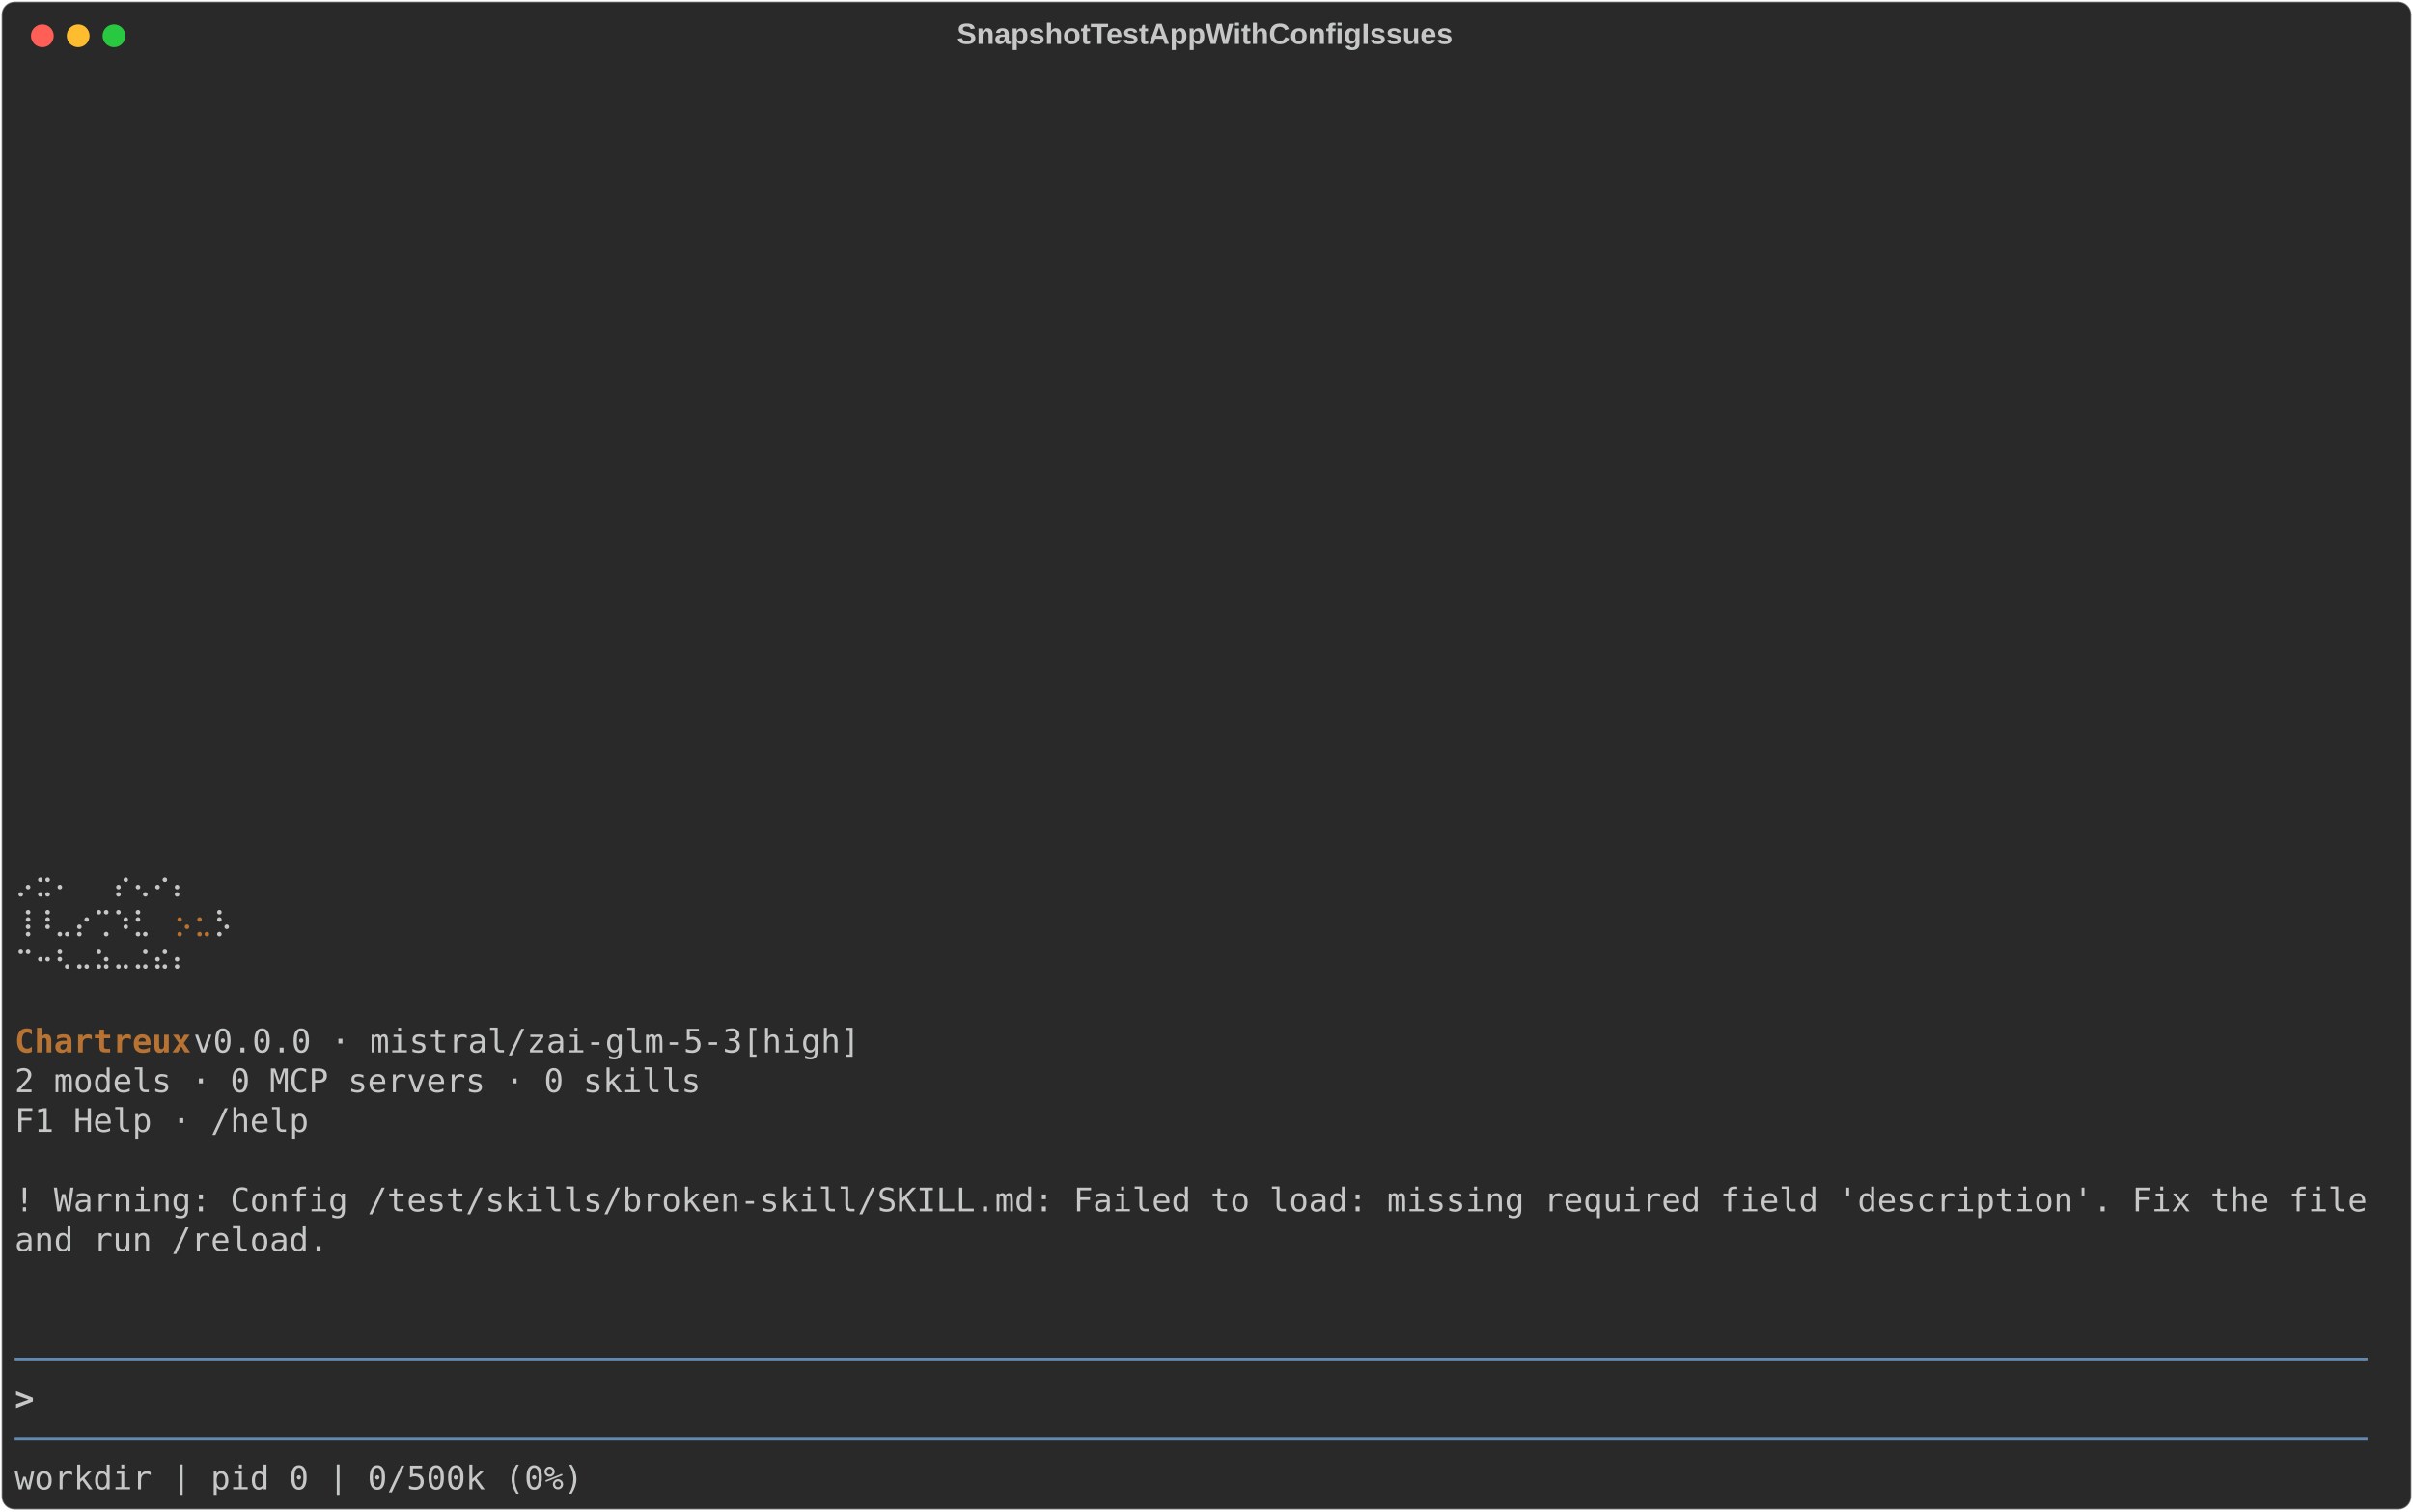
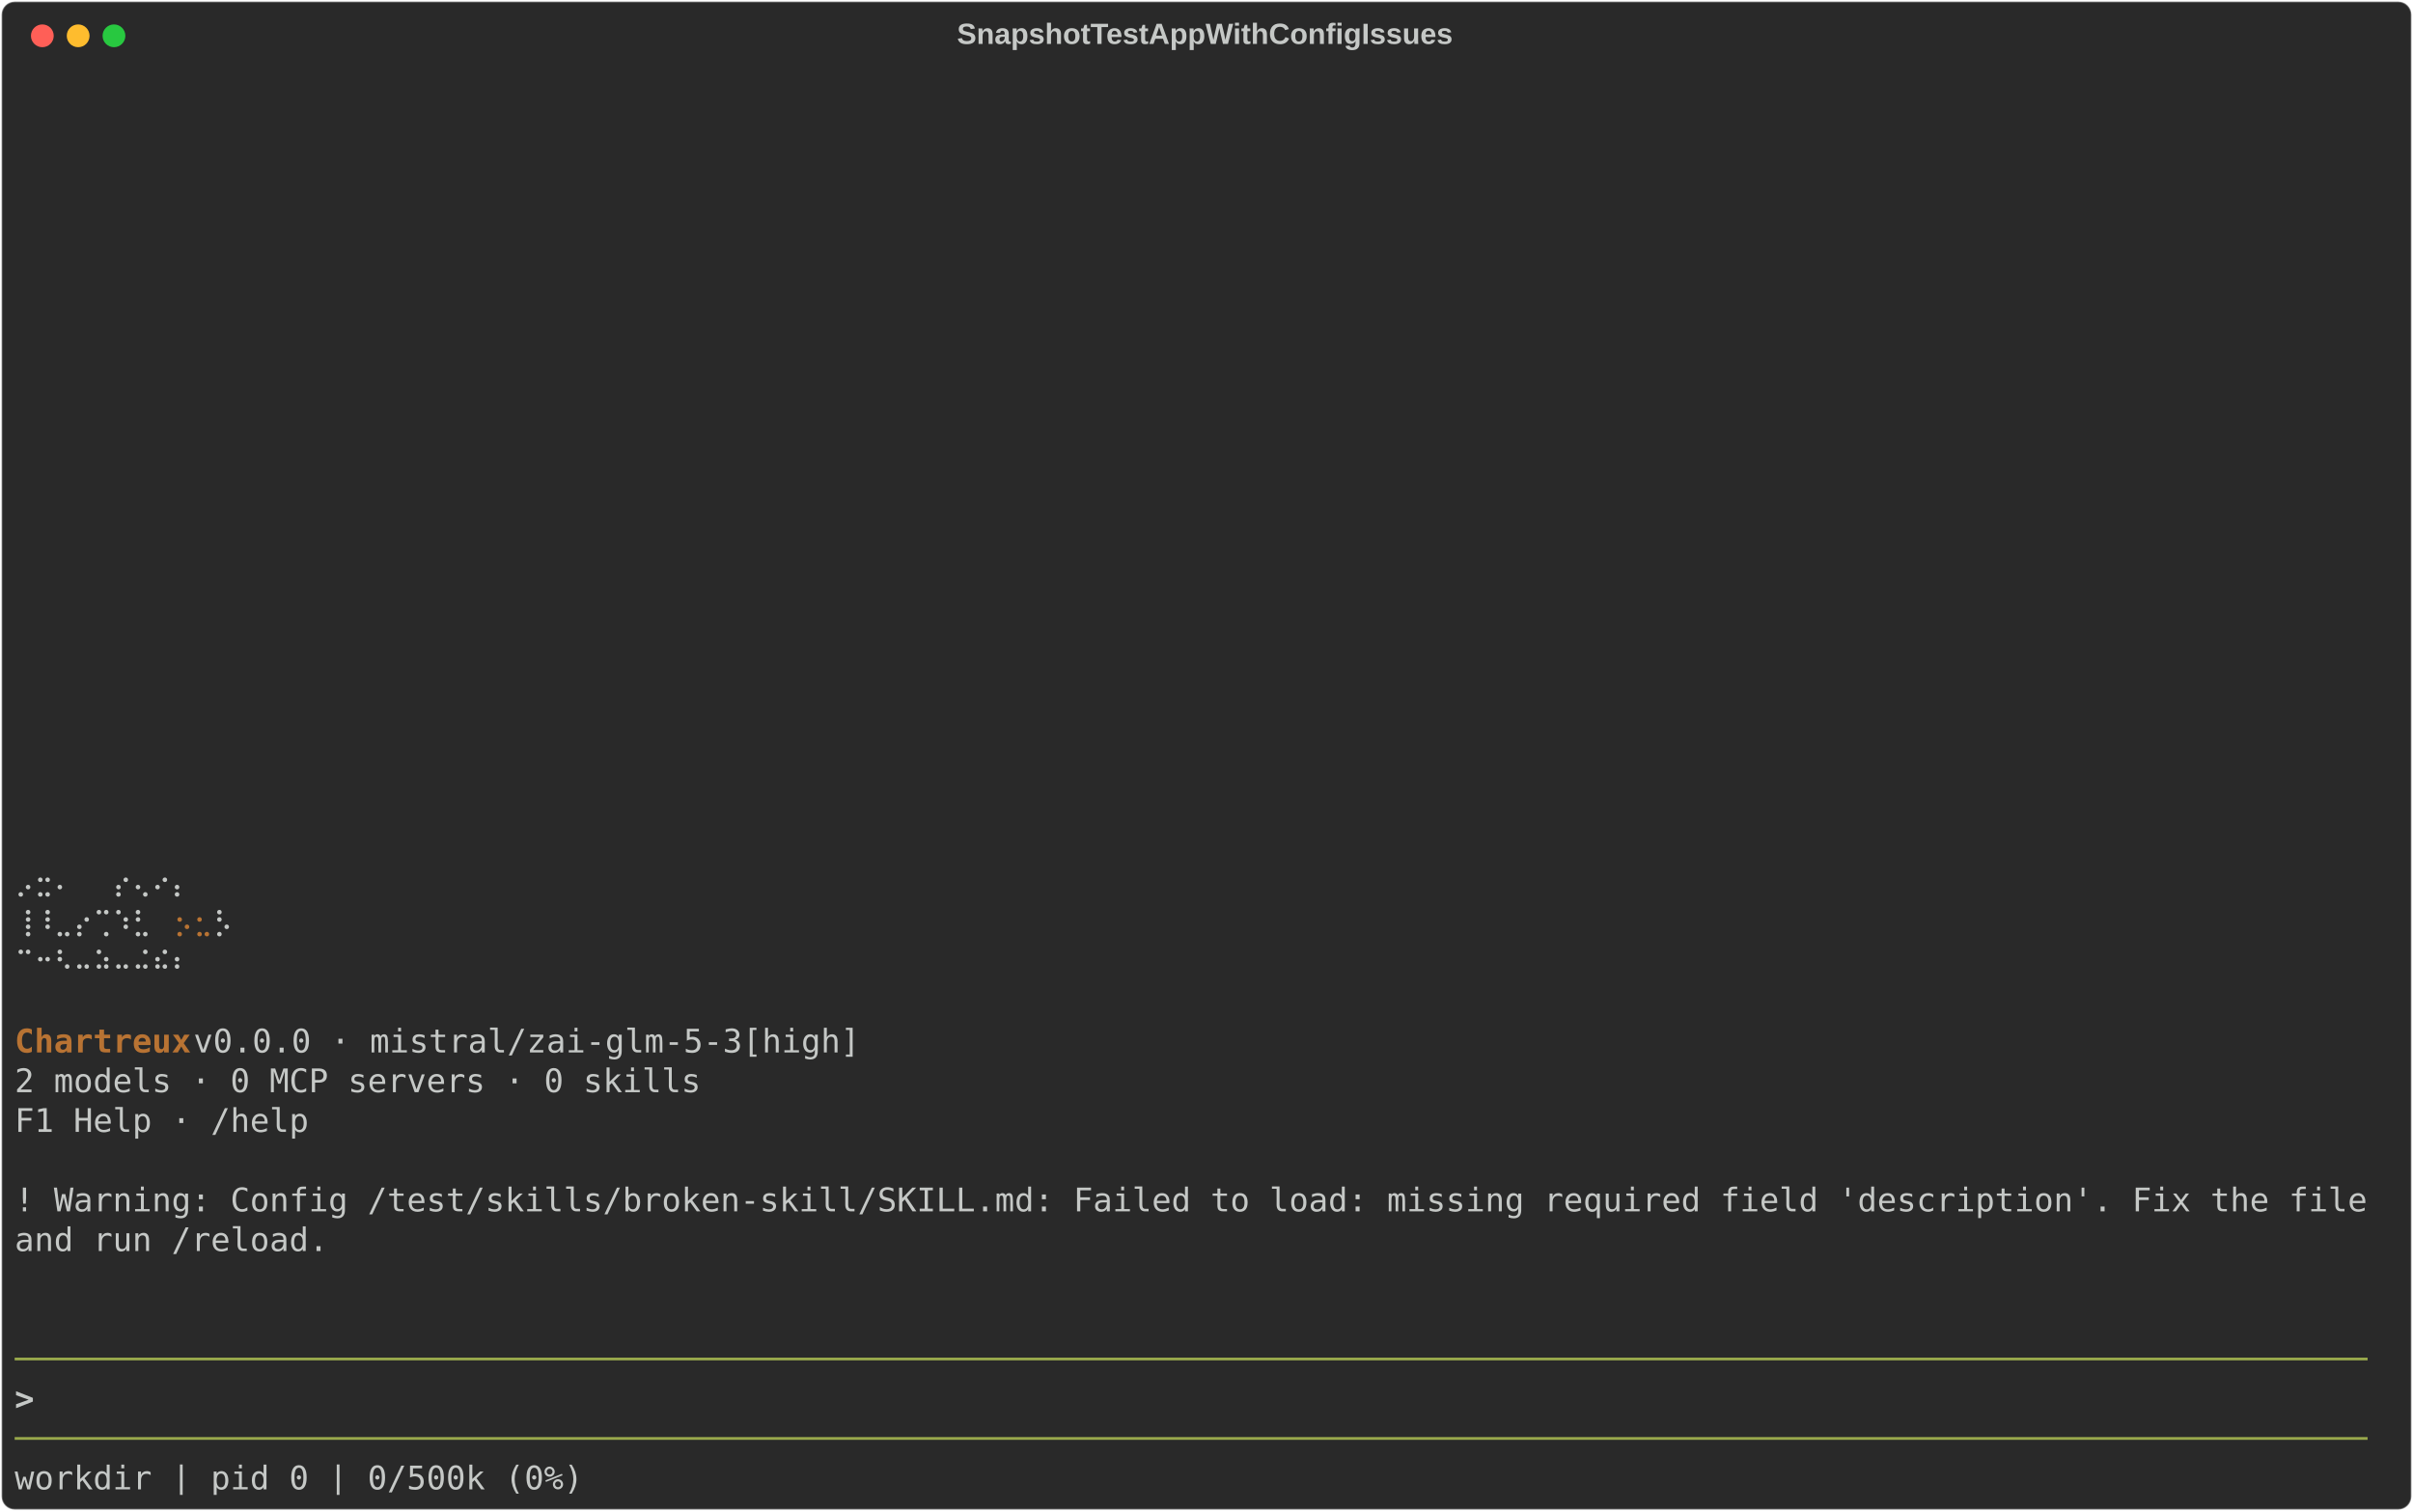
<svg xmlns="http://www.w3.org/2000/svg" class="rich-terminal" viewBox="0 0 1482 928.4">
  <style>

    @font-face {
        font-family: "Fira Code";
        src: local("FiraCode-Regular"),
                url("https://cdnjs.cloudflare.com/ajax/libs/firacode/6.2.0/woff2/FiraCode-Regular.woff2") format("woff2"),
                url("https://cdnjs.cloudflare.com/ajax/libs/firacode/6.2.0/woff/FiraCode-Regular.woff") format("woff");
        font-style: normal;
        font-weight: 400;
    }
    @font-face {
        font-family: "Fira Code";
        src: local("FiraCode-Bold"),
                url("https://cdnjs.cloudflare.com/ajax/libs/firacode/6.2.0/woff2/FiraCode-Bold.woff2") format("woff2"),
                url("https://cdnjs.cloudflare.com/ajax/libs/firacode/6.2.0/woff/FiraCode-Bold.woff") format("woff");
        font-style: bold;
        font-weight: 700;
    }

    .terminal-matrix {
        font-family: Fira Code, monospace;
        font-size: 20px;
        line-height: 24.4px;
        font-variant-east-asian: full-width;
    }

    .terminal-title {
        font-size: 18px;
        font-weight: bold;
        font-family: arial;
    }

    .terminal-r1 { fill: #c5c8c6 }
.terminal-r2 { fill: #b87333 }
.terminal-r3 { fill: #b87333;font-weight: bold }
- .terminal-r4 { fill: #608ab1 }
+ .terminal-r4 { fill: #98a84b }
.terminal-r5 { fill: #c5c8c6;font-weight: bold }
    </style>
  <defs>
    <clipPath id="terminal-clip-terminal">
      <rect x="0" y="0" width="1463.0" height="877.4" />
    </clipPath>
    <clipPath id="terminal-line-0">
      <rect x="0" y="1.5" width="1464" height="24.65" />
    </clipPath>
    <clipPath id="terminal-line-1">
      <rect x="0" y="25.9" width="1464" height="24.65" />
    </clipPath>
    <clipPath id="terminal-line-2">
      <rect x="0" y="50.3" width="1464" height="24.65" />
    </clipPath>
    <clipPath id="terminal-line-3">
      <rect x="0" y="74.7" width="1464" height="24.65" />
    </clipPath>
    <clipPath id="terminal-line-4">
      <rect x="0" y="99.1" width="1464" height="24.65" />
    </clipPath>
    <clipPath id="terminal-line-5">
      <rect x="0" y="123.5" width="1464" height="24.65" />
    </clipPath>
    <clipPath id="terminal-line-6">
      <rect x="0" y="147.9" width="1464" height="24.65" />
    </clipPath>
    <clipPath id="terminal-line-7">
      <rect x="0" y="172.3" width="1464" height="24.65" />
    </clipPath>
    <clipPath id="terminal-line-8">
      <rect x="0" y="196.7" width="1464" height="24.65" />
    </clipPath>
    <clipPath id="terminal-line-9">
      <rect x="0" y="221.1" width="1464" height="24.65" />
    </clipPath>
    <clipPath id="terminal-line-10">
      <rect x="0" y="245.5" width="1464" height="24.65" />
    </clipPath>
    <clipPath id="terminal-line-11">
      <rect x="0" y="269.9" width="1464" height="24.65" />
    </clipPath>
    <clipPath id="terminal-line-12">
      <rect x="0" y="294.3" width="1464" height="24.65" />
    </clipPath>
    <clipPath id="terminal-line-13">
      <rect x="0" y="318.7" width="1464" height="24.65" />
    </clipPath>
    <clipPath id="terminal-line-14">
      <rect x="0" y="343.1" width="1464" height="24.65" />
    </clipPath>
    <clipPath id="terminal-line-15">
      <rect x="0" y="367.5" width="1464" height="24.65" />
    </clipPath>
    <clipPath id="terminal-line-16">
      <rect x="0" y="391.9" width="1464" height="24.65" />
    </clipPath>
    <clipPath id="terminal-line-17">
      <rect x="0" y="416.3" width="1464" height="24.65" />
    </clipPath>
    <clipPath id="terminal-line-18">
      <rect x="0" y="440.7" width="1464" height="24.65" />
    </clipPath>
    <clipPath id="terminal-line-19">
      <rect x="0" y="465.1" width="1464" height="24.65" />
    </clipPath>
    <clipPath id="terminal-line-20">
      <rect x="0" y="489.5" width="1464" height="24.65" />
    </clipPath>
    <clipPath id="terminal-line-21">
      <rect x="0" y="513.9" width="1464" height="24.65" />
    </clipPath>
    <clipPath id="terminal-line-22">
      <rect x="0" y="538.3" width="1464" height="24.65" />
    </clipPath>
    <clipPath id="terminal-line-23">
      <rect x="0" y="562.7" width="1464" height="24.65" />
    </clipPath>
    <clipPath id="terminal-line-24">
      <rect x="0" y="587.1" width="1464" height="24.65" />
    </clipPath>
    <clipPath id="terminal-line-25">
      <rect x="0" y="611.5" width="1464" height="24.65" />
    </clipPath>
    <clipPath id="terminal-line-26">
      <rect x="0" y="635.9" width="1464" height="24.65" />
    </clipPath>
    <clipPath id="terminal-line-27">
      <rect x="0" y="660.3" width="1464" height="24.65" />
    </clipPath>
    <clipPath id="terminal-line-28">
      <rect x="0" y="684.7" width="1464" height="24.65" />
    </clipPath>
    <clipPath id="terminal-line-29">
      <rect x="0" y="709.1" width="1464" height="24.65" />
    </clipPath>
    <clipPath id="terminal-line-30">
      <rect x="0" y="733.5" width="1464" height="24.65" />
    </clipPath>
    <clipPath id="terminal-line-31">
      <rect x="0" y="757.9" width="1464" height="24.65" />
    </clipPath>
    <clipPath id="terminal-line-32">
      <rect x="0" y="782.3" width="1464" height="24.65" />
    </clipPath>
    <clipPath id="terminal-line-33">
      <rect x="0" y="806.7" width="1464" height="24.65" />
    </clipPath>
    <clipPath id="terminal-line-34">
      <rect x="0" y="831.1" width="1464" height="24.65" />
    </clipPath>
  </defs>
  <rect fill="#292929" stroke="rgba(255,255,255,0.35)" stroke-width="1" x="1" y="1" width="1480" height="926.4" rx="8" />
  <text class="terminal-title" fill="#c5c8c6" text-anchor="middle" x="740" y="27">SnapshotTestAppWithConfigIssues</text>
  <g transform="translate(26,22)">
    <circle cx="0" cy="0" r="7" fill="#ff5f57" />
    <circle cx="22" cy="0" r="7" fill="#febc2e" />
    <circle cx="44" cy="0" r="7" fill="#28c840" />
  </g>
  <g transform="translate(9, 41)" clip-path="url(#terminal-clip-terminal)">
    <g class="terminal-matrix">
      <text class="terminal-r1" x="1464" y="20" textLength="12.2" clip-path="url(#terminal-line-0)">
</text>
      <text class="terminal-r1" x="1464" y="44.4" textLength="12.2" clip-path="url(#terminal-line-1)">
</text>
      <text class="terminal-r1" x="1464" y="68.8" textLength="12.2" clip-path="url(#terminal-line-2)">
</text>
      <text class="terminal-r1" x="1464" y="93.2" textLength="12.2" clip-path="url(#terminal-line-3)">
</text>
      <text class="terminal-r1" x="1464" y="117.6" textLength="12.2" clip-path="url(#terminal-line-4)">
</text>
      <text class="terminal-r1" x="1464" y="142" textLength="12.2" clip-path="url(#terminal-line-5)">
</text>
      <text class="terminal-r1" x="1464" y="166.4" textLength="12.2" clip-path="url(#terminal-line-6)">
</text>
      <text class="terminal-r1" x="1464" y="190.8" textLength="12.2" clip-path="url(#terminal-line-7)">
</text>
      <text class="terminal-r1" x="1464" y="215.2" textLength="12.2" clip-path="url(#terminal-line-8)">
</text>
      <text class="terminal-r1" x="1464" y="239.6" textLength="12.2" clip-path="url(#terminal-line-9)">
</text>
      <text class="terminal-r1" x="1464" y="264" textLength="12.2" clip-path="url(#terminal-line-10)">
</text>
      <text class="terminal-r1" x="1464" y="288.4" textLength="12.2" clip-path="url(#terminal-line-11)">
</text>
      <text class="terminal-r1" x="1464" y="312.8" textLength="12.2" clip-path="url(#terminal-line-12)">
</text>
      <text class="terminal-r1" x="1464" y="337.2" textLength="12.2" clip-path="url(#terminal-line-13)">
</text>
      <text class="terminal-r1" x="1464" y="361.6" textLength="12.2" clip-path="url(#terminal-line-14)">
</text>
      <text class="terminal-r1" x="1464" y="386" textLength="12.2" clip-path="url(#terminal-line-15)">
</text>
      <text class="terminal-r1" x="1464" y="410.4" textLength="12.2" clip-path="url(#terminal-line-16)">
</text>
      <text class="terminal-r1" x="1464" y="434.8" textLength="12.2" clip-path="url(#terminal-line-17)">
</text>
      <text class="terminal-r1" x="1464" y="459.2" textLength="12.2" clip-path="url(#terminal-line-18)">
</text>
      <text class="terminal-r1" x="1464" y="483.6" textLength="12.2" clip-path="url(#terminal-line-19)">
</text>
      <text class="terminal-r1" x="0" y="508" textLength="134.2" clip-path="url(#terminal-line-20)">  ⡠⣒⠄  ⡔⢄⠔⡄</text>
      <text class="terminal-r1" x="1464" y="508" textLength="12.2" clip-path="url(#terminal-line-20)">
</text>
      <text class="terminal-r1" x="0" y="532.4" textLength="97.6" clip-path="url(#terminal-line-21)"> ⢸⠸⣀⡔⢉⠱⣃</text>
      <text class="terminal-r2" x="97.6" y="532.4" textLength="12.2" clip-path="url(#terminal-line-21)">⡢</text>
      <text class="terminal-r2" x="109.8" y="532.4" textLength="12.2" clip-path="url(#terminal-line-21)">⣂</text>
      <text class="terminal-r1" x="122" y="532.4" textLength="12.2" clip-path="url(#terminal-line-21)">⡣</text>
      <text class="terminal-r1" x="1464" y="532.4" textLength="12.2" clip-path="url(#terminal-line-21)">
</text>
      <text class="terminal-r1" x="0" y="556.8" textLength="134.2" clip-path="url(#terminal-line-22)">  ⠉⠒⠣⠤⠵⠤⠬⠮⠆</text>
      <text class="terminal-r1" x="1464" y="556.8" textLength="12.2" clip-path="url(#terminal-line-22)">
</text>
      <text class="terminal-r1" x="1464" y="581.2" textLength="12.2" clip-path="url(#terminal-line-23)">
</text>
      <text class="terminal-r3" x="0" y="605.6" textLength="109.8" clip-path="url(#terminal-line-24)">Chartreux</text>
      <text class="terminal-r1" x="109.8" y="605.6" textLength="427" clip-path="url(#terminal-line-24)"> v0.0.0 · mistral/zai-glm-5-3[high]</text>
      <text class="terminal-r1" x="1464" y="605.6" textLength="12.2" clip-path="url(#terminal-line-24)">
</text>
      <text class="terminal-r1" x="0" y="630" textLength="427" clip-path="url(#terminal-line-25)">2 models · 0 MCP servers · 0 skills</text>
      <text class="terminal-r1" x="1464" y="630" textLength="12.2" clip-path="url(#terminal-line-25)">
</text>
      <text class="terminal-r1" x="0" y="654.4" textLength="183" clip-path="url(#terminal-line-26)">F1 Help · /help</text>
      <text class="terminal-r1" x="1464" y="654.4" textLength="12.2" clip-path="url(#terminal-line-26)">
</text>
      <text class="terminal-r1" x="1464" y="678.8" textLength="12.2" clip-path="url(#terminal-line-27)">
</text>
      <text class="terminal-r1" x="0" y="703.2" textLength="1464" clip-path="url(#terminal-line-28)">! Warning: Config /test/skills/broken-skill/SKILL.md: Failed to load: missing required field 'description'. Fix the file</text>
      <text class="terminal-r1" x="1464" y="703.2" textLength="12.2" clip-path="url(#terminal-line-28)">
</text>
      <text class="terminal-r1" x="0" y="727.6" textLength="195.2" clip-path="url(#terminal-line-29)">and run /reload.</text>
      <text class="terminal-r1" x="1464" y="727.6" textLength="12.2" clip-path="url(#terminal-line-29)">
</text>
      <text class="terminal-r1" x="1464" y="752" textLength="12.2" clip-path="url(#terminal-line-30)">
</text>
      <text class="terminal-r1" x="1464" y="776.4" textLength="12.2" clip-path="url(#terminal-line-31)">
</text>
      <text class="terminal-r4" x="0" y="800.8" textLength="1464" clip-path="url(#terminal-line-32)">────────────────────────────────────────────────────────────────────────────────────────────────────────────────────────</text>
      <text class="terminal-r1" x="1464" y="800.8" textLength="12.2" clip-path="url(#terminal-line-32)">
</text>
      <text class="terminal-r5" x="0" y="825.2" textLength="12.2" clip-path="url(#terminal-line-33)">&gt;</text>
      <text class="terminal-r1" x="1464" y="825.2" textLength="12.2" clip-path="url(#terminal-line-33)">
</text>
      <text class="terminal-r4" x="0" y="849.6" textLength="1464" clip-path="url(#terminal-line-34)">────────────────────────────────────────────────────────────────────────────────────────────────────────────────────────</text>
      <text class="terminal-r1" x="1464" y="849.6" textLength="12.2" clip-path="url(#terminal-line-34)">
</text>
      <text class="terminal-r1" x="0" y="874" textLength="353.8" clip-path="url(#terminal-line-35)">workdir | pid 0 | 0/500k (0%)</text>
    </g>
  </g>
</svg>
